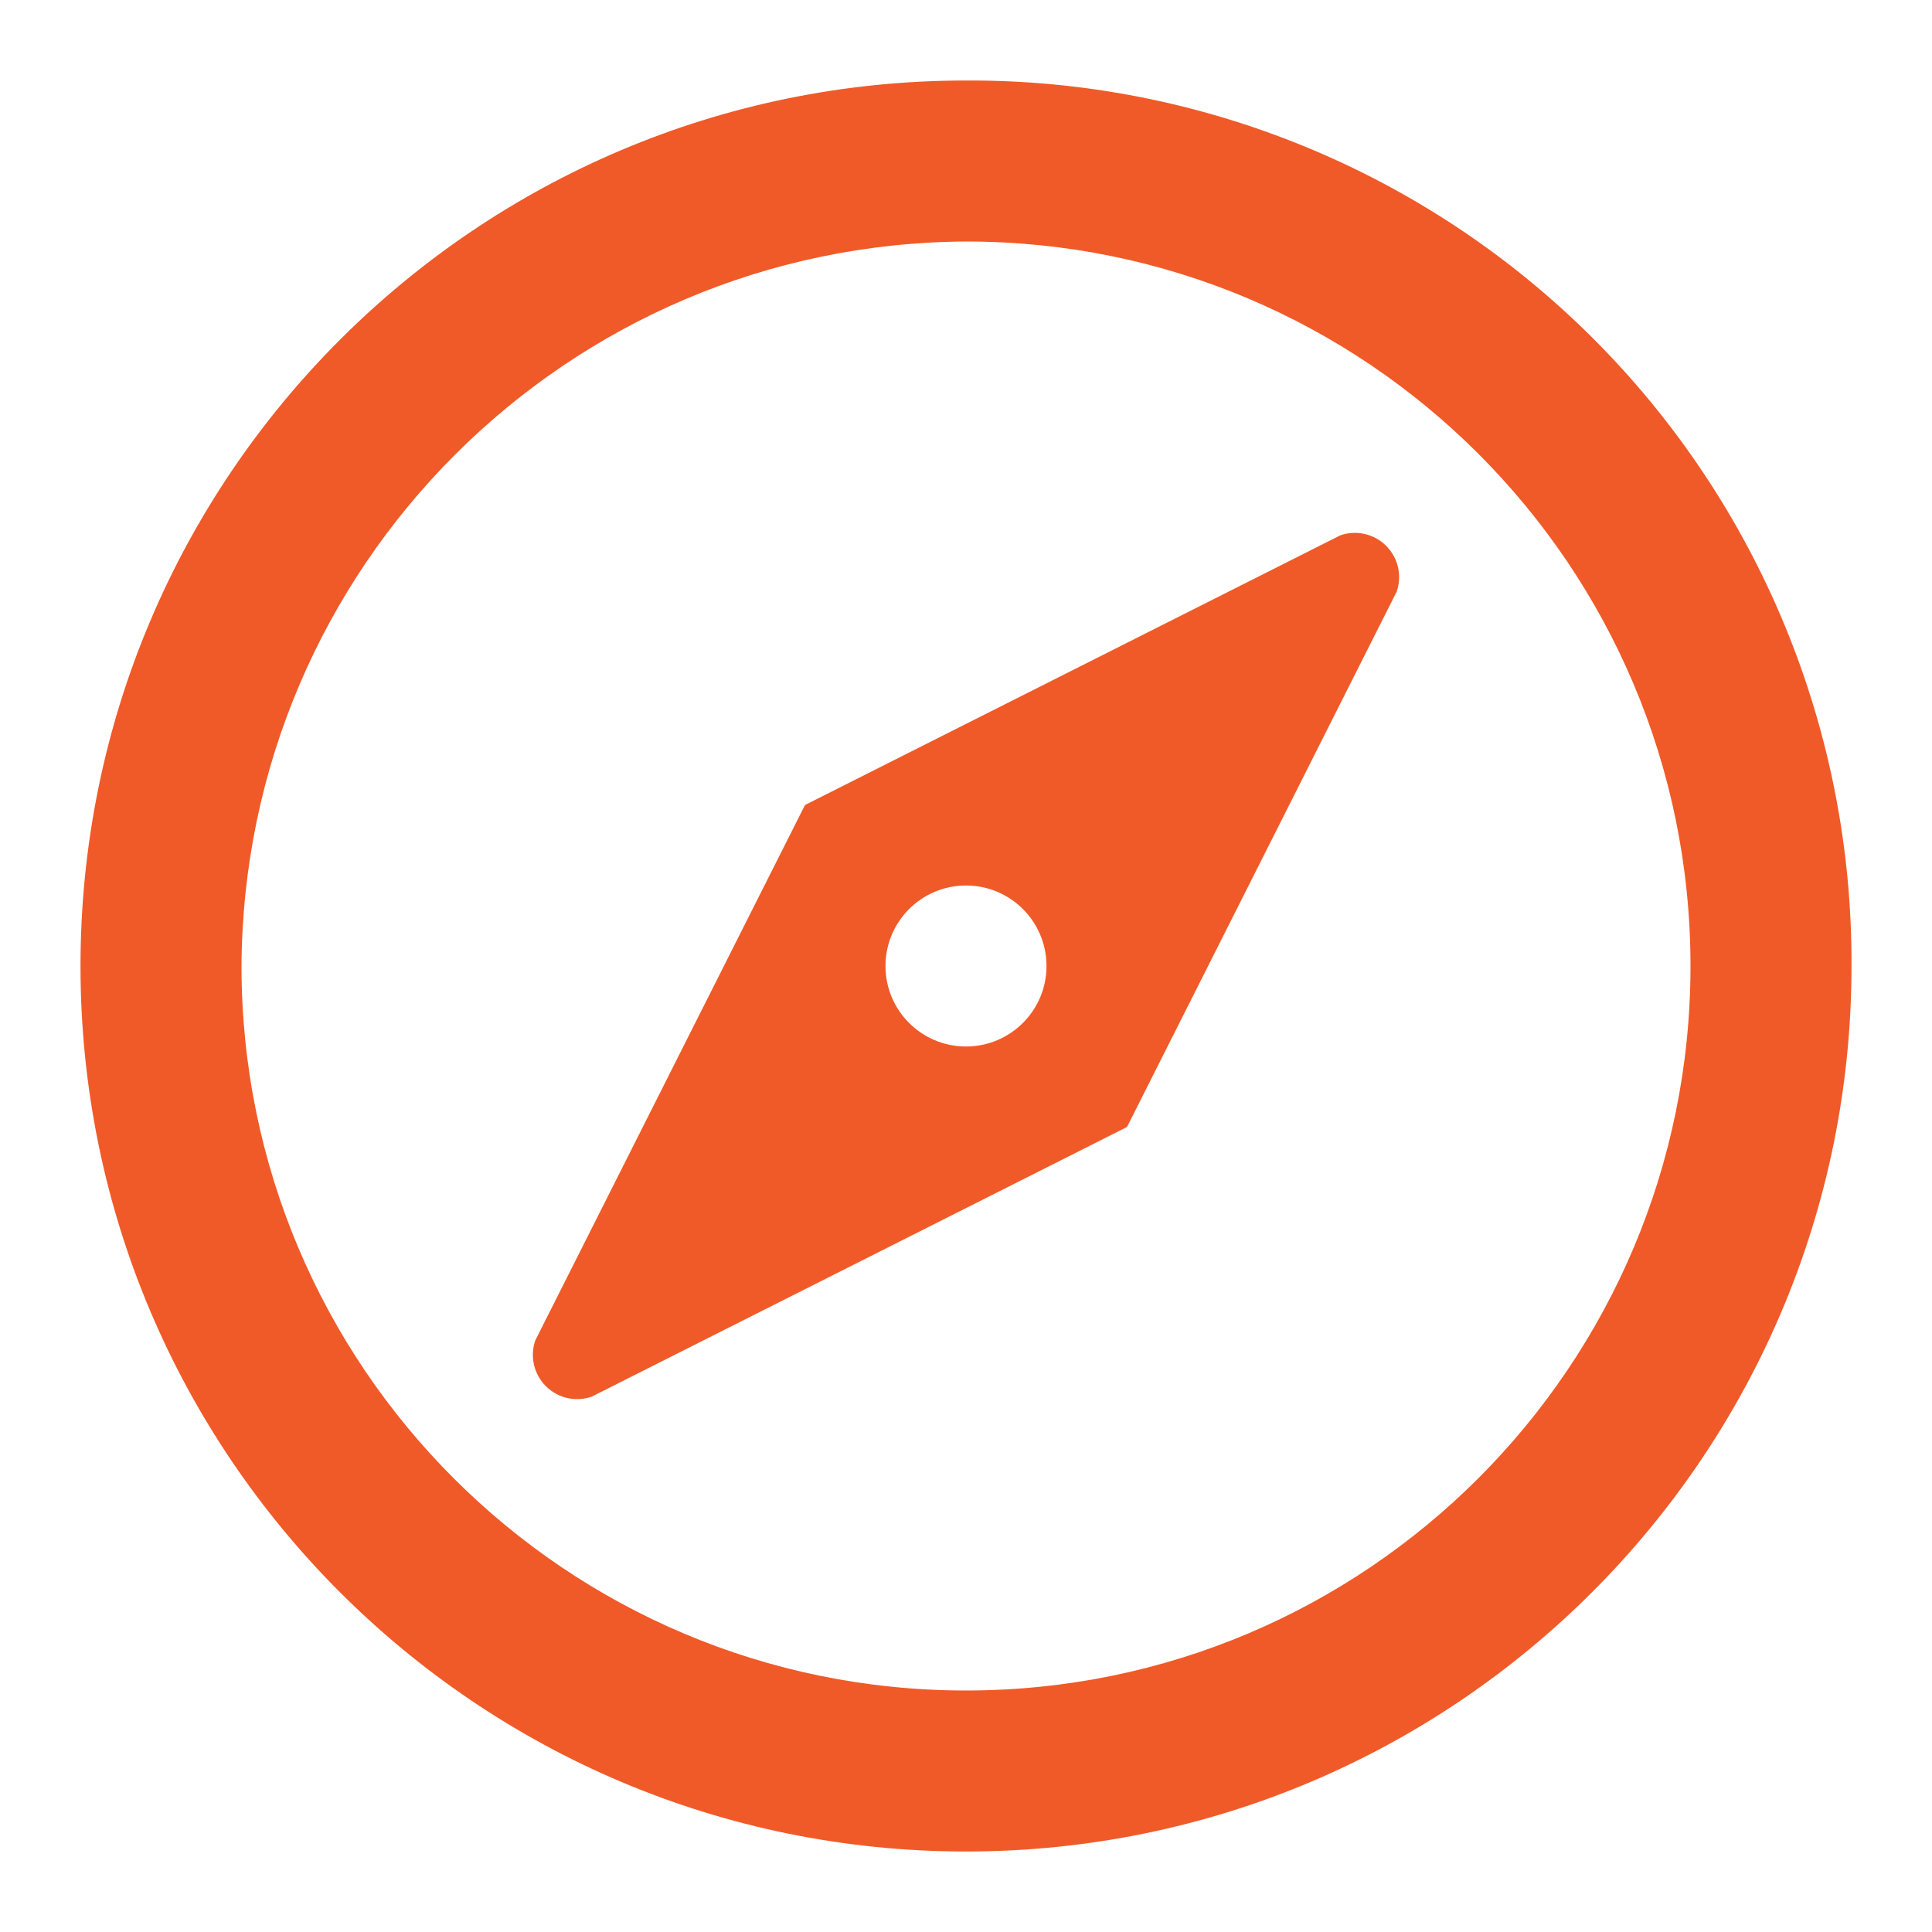
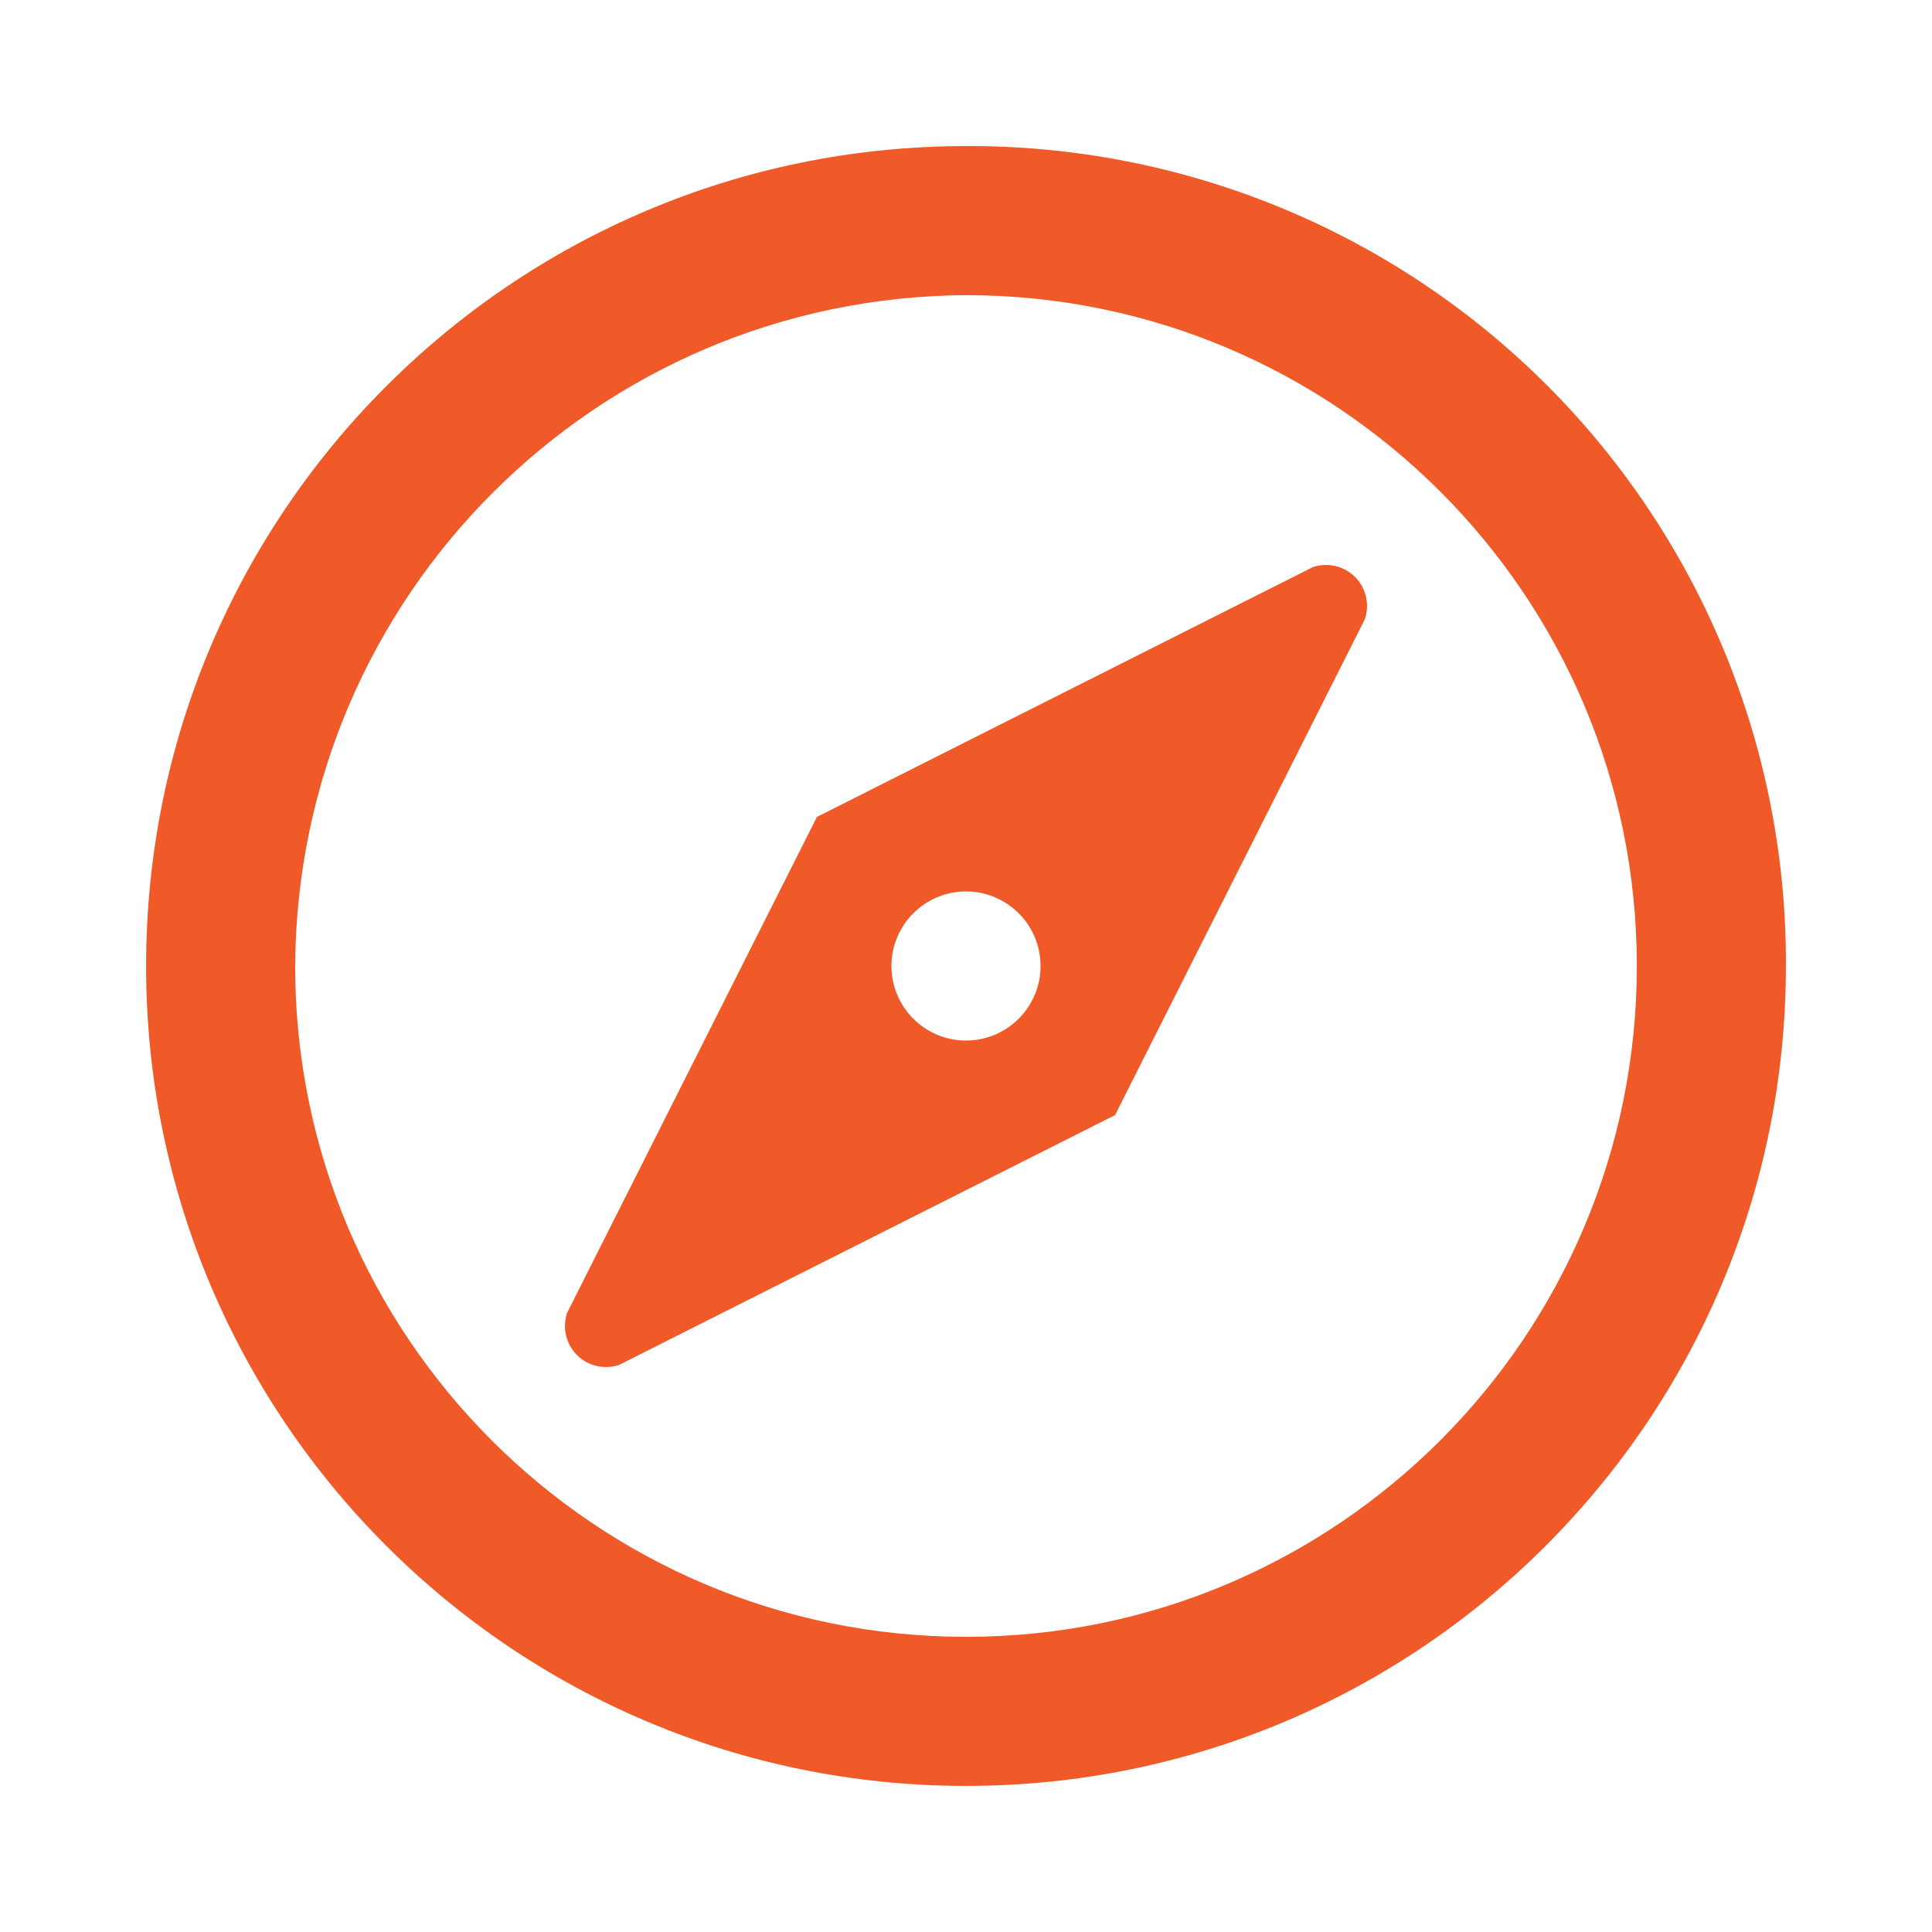
- <svg xmlns="http://www.w3.org/2000/svg" width="800px" height="800px" viewBox="0 0 48 48" fill="#f05a28">
+ <svg xmlns="http://www.w3.org/2000/svg" width="196px" height="196px" viewBox="-1.92 -1.92 51.84 51.84" fill="#f05a28">
  <g id="SVGRepo_bgCarrier" stroke-width="0" />
  <g id="SVGRepo_tracerCarrier" stroke-linecap="round" stroke-linejoin="round" />
  <g id="SVGRepo_iconCarrier">
    <g id="Layer_2" data-name="Layer 2">
      <g id="invisible_box" data-name="invisible box">
        <rect width="48" height="48" fill="none" />
      </g>
      <g id="icons_Q2" data-name="icons Q2">
        <path d="M24,6A18,18,0,1,1,6,24,18.1,18.1,0,0,1,24,6m0-4A22,22,0,1,0,46,24,21.9,21.9,0,0,0,24,2Z" />
        <path d="M33.3,13.3,20,20,13.3,33.3a1.1,1.1,0,0,0,1.4,1.4L28,28l6.7-13.3A1.1,1.1,0,0,0,33.3,13.3ZM24,26a2,2,0,1,1,2-2A2,2,0,0,1,24,26Z" />
      </g>
    </g>
  </g>
</svg>
